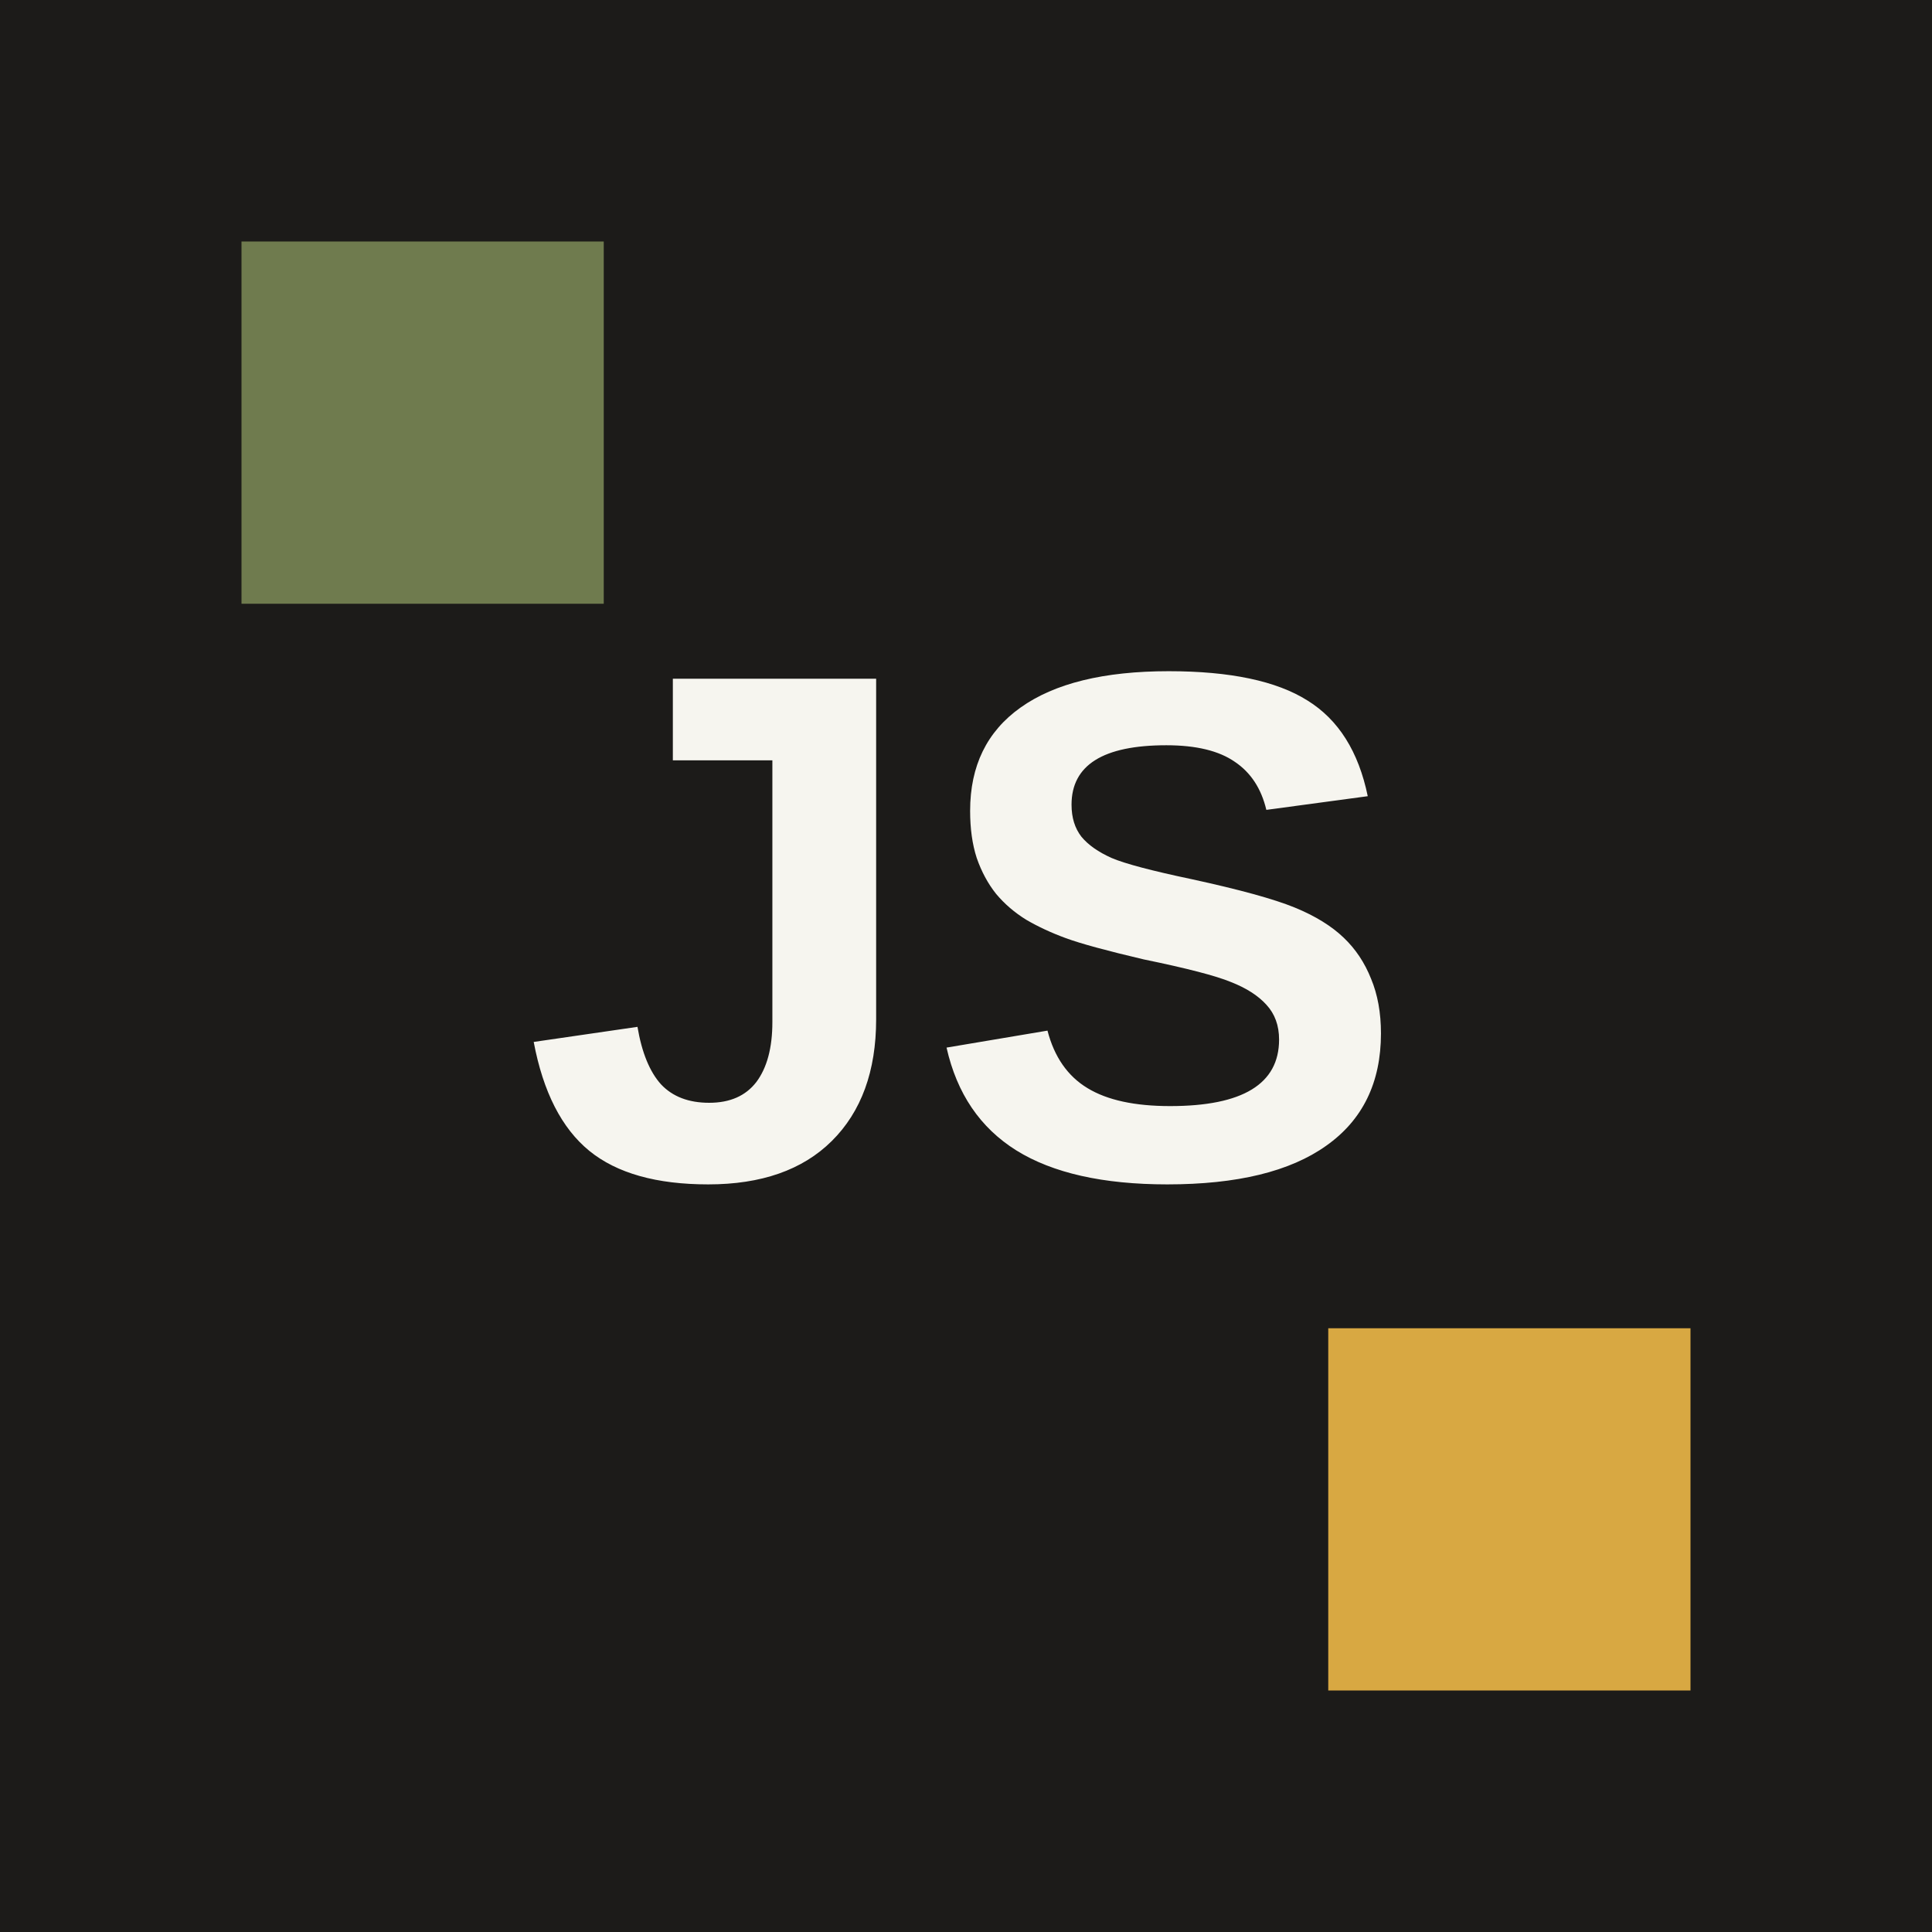
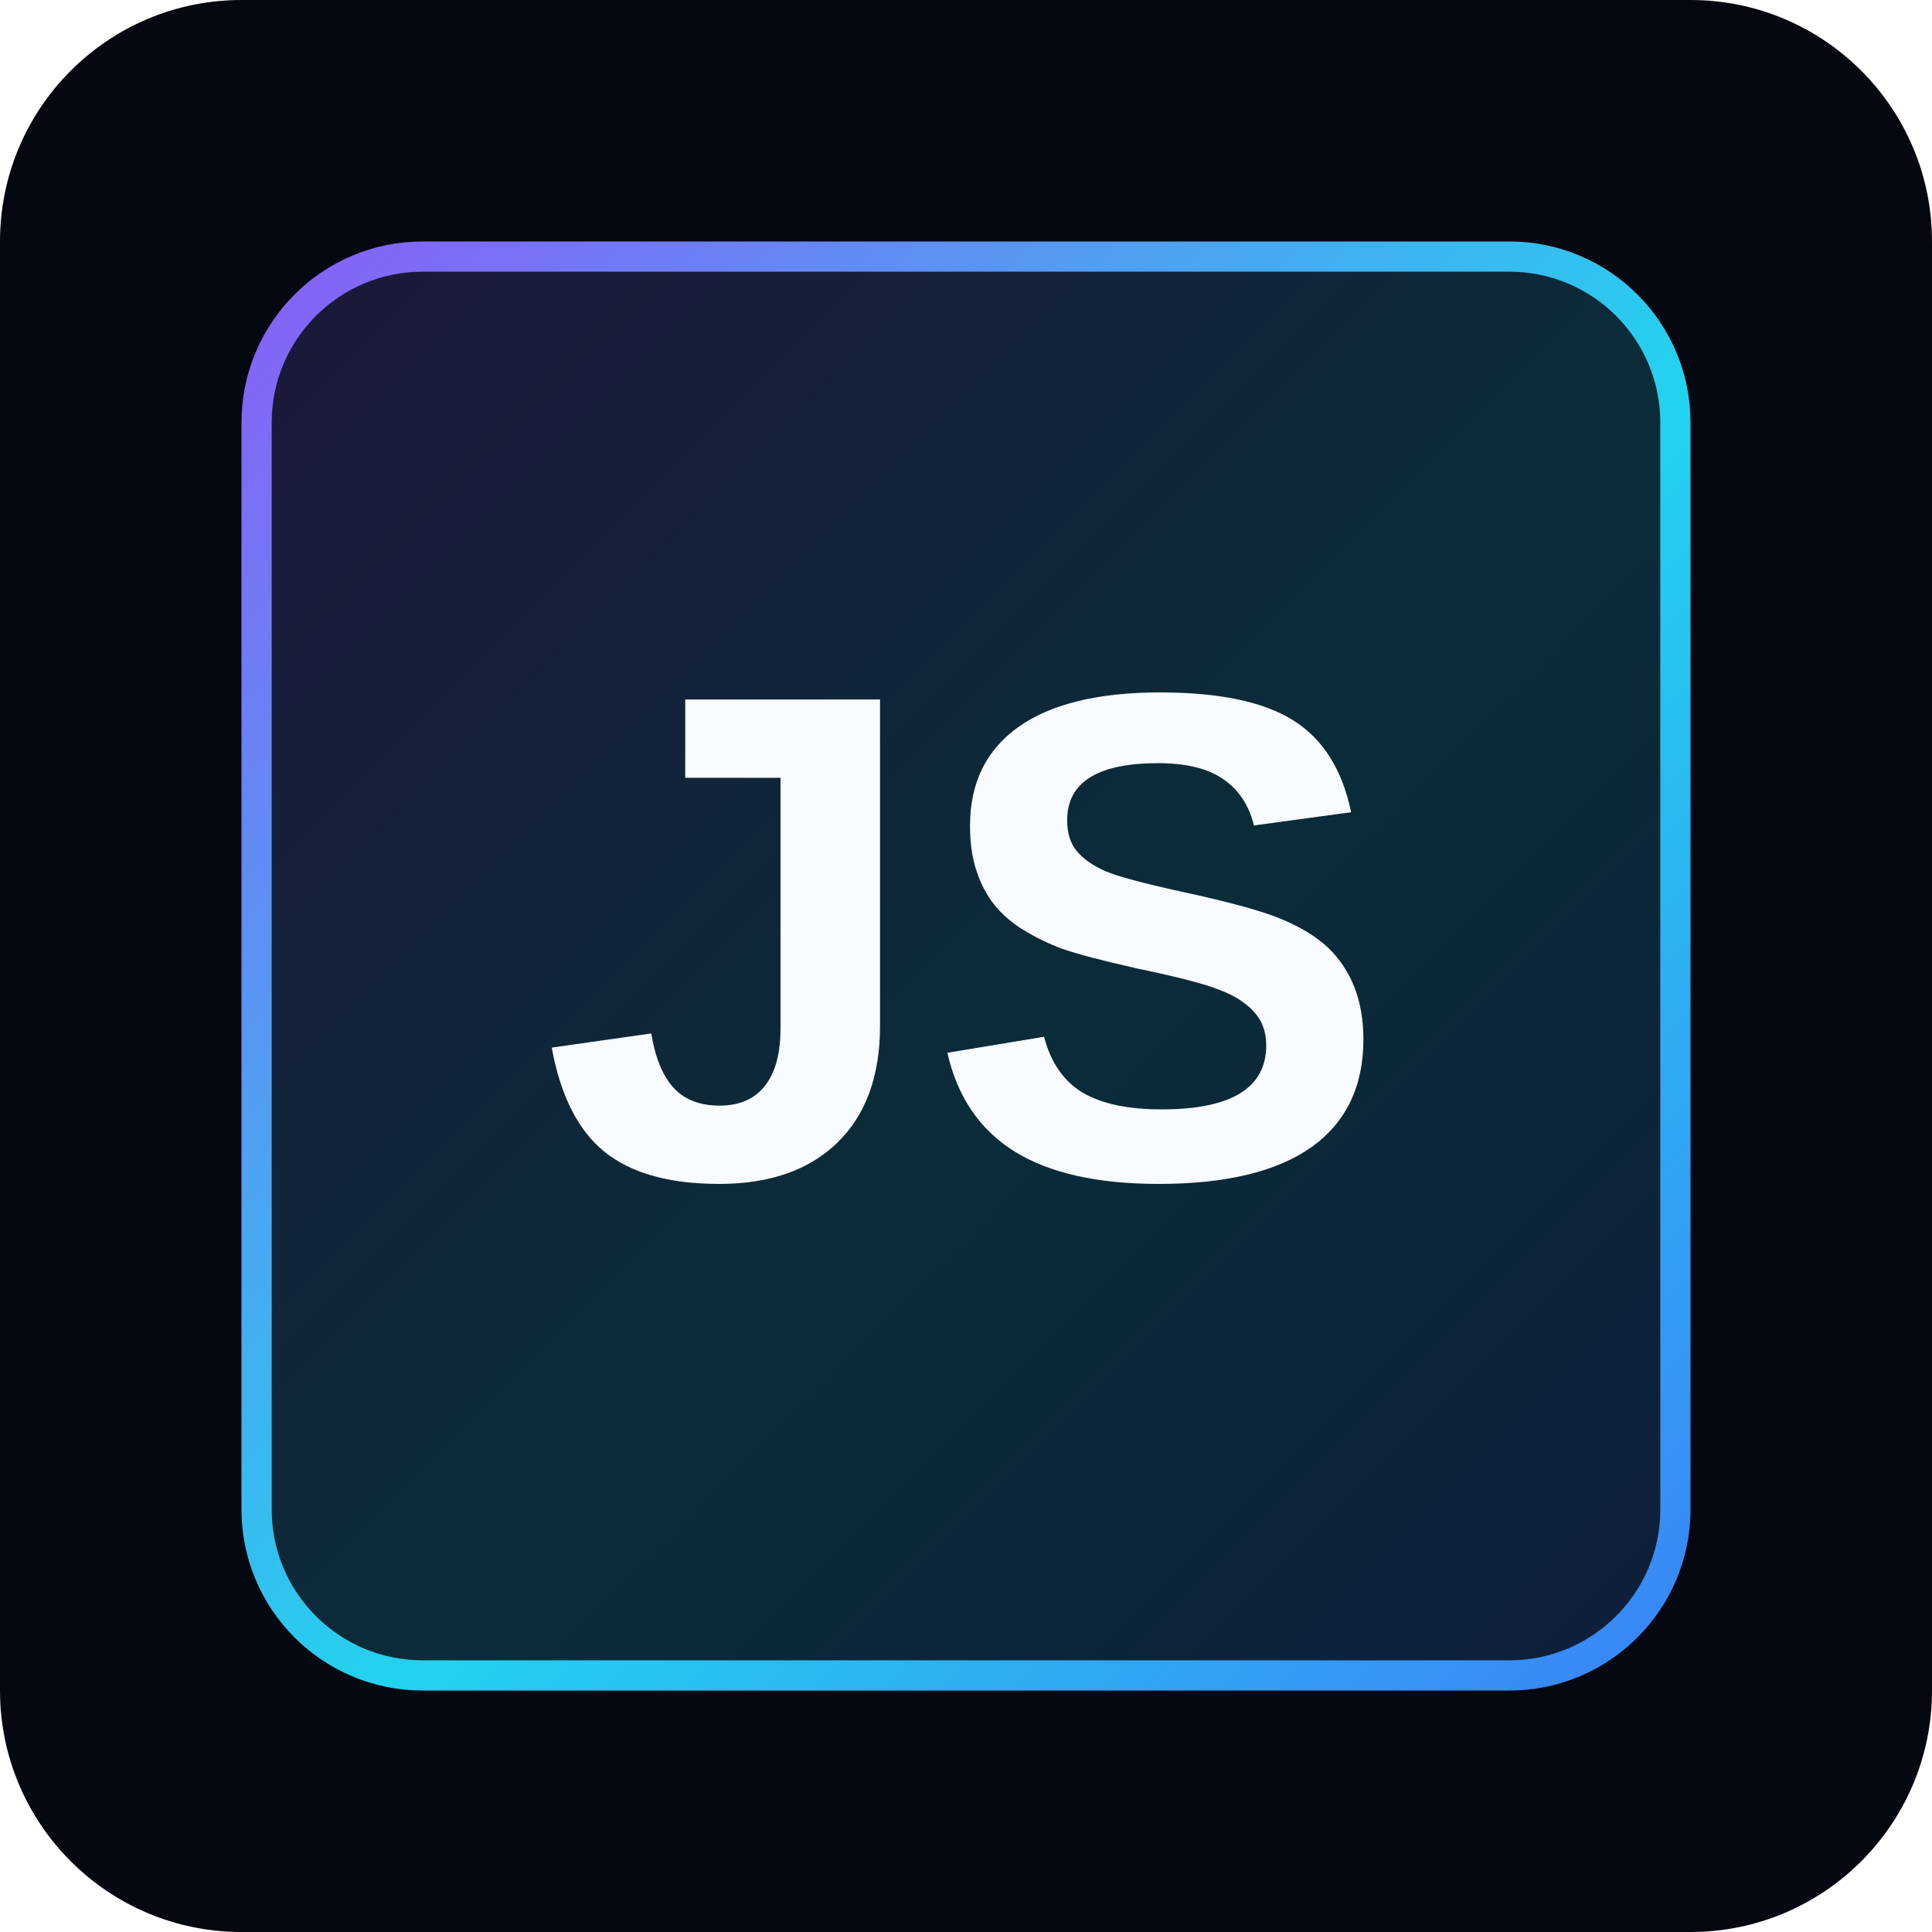
<svg xmlns="http://www.w3.org/2000/svg" width="64" height="64" viewBox="0 0 64 64" fill="none">
-   <rect width="64" height="64" fill="#1C1B19" />
-   <text x="32" y="39" fill="#F6F5EF" font-family="Arial, Helvetica, sans-serif" font-size="24" font-weight="700" text-anchor="middle">JS</text>
-   <rect x="8" y="8" width="12" height="12" fill="#6F7B4E" />
-   <rect x="44" y="44" width="12" height="12" fill="#D8A842" />
+   <defs>
+     <linearGradient id="mark" x1="8" y1="8" x2="56" y2="56" gradientUnits="userSpaceOnUse">
+       <stop stop-color="#8B5CF6" />
+       <stop offset="0.55" stop-color="#22D3EE" />
+       <stop offset="1" stop-color="#3B82F6" />
+     </linearGradient>
+   </defs>
+   <rect width="64" height="64" rx="8" fill="#050711" />
+   <rect x="8" y="8" width="48" height="48" rx="6" fill="url(#mark)" opacity="0.18" />
+   <rect x="8.5" y="8.5" width="47" height="47" rx="5.5" stroke="url(#mark)" />
+   <text x="32" y="39" fill="#F8FBFF" font-family="Arial, Helvetica, sans-serif" font-size="23" font-weight="700" text-anchor="middle">JS</text>
</svg>
